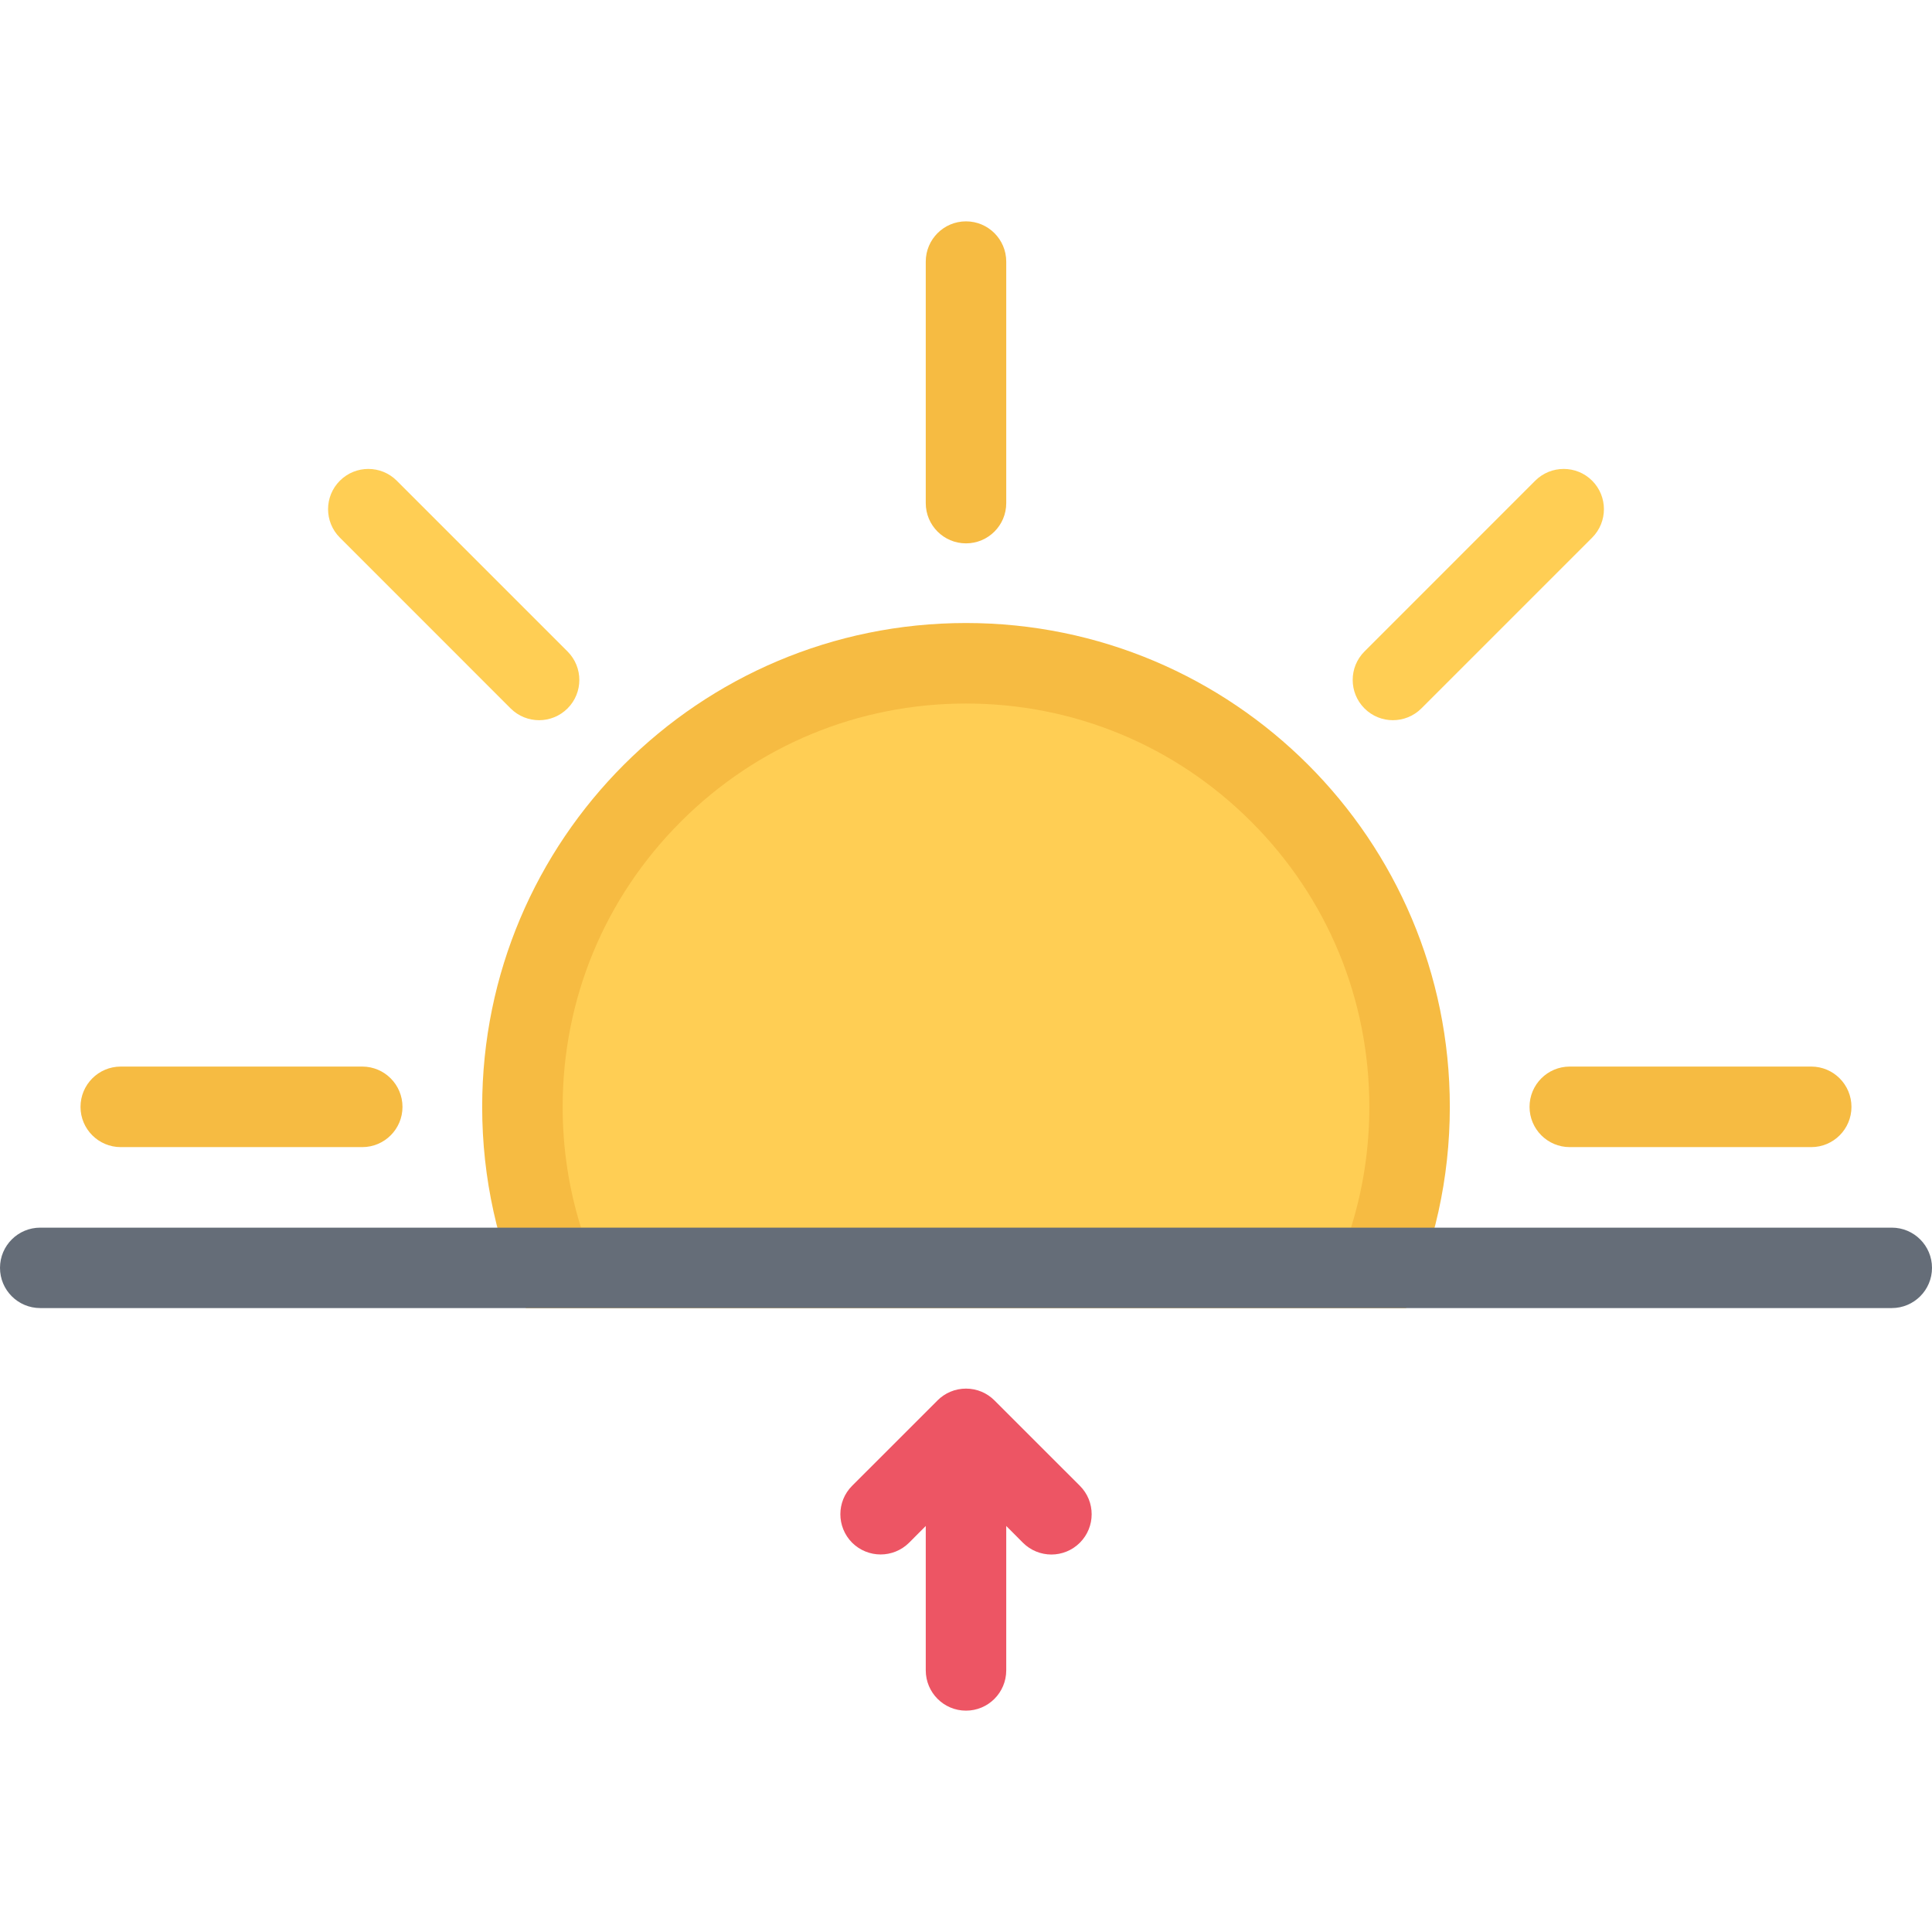
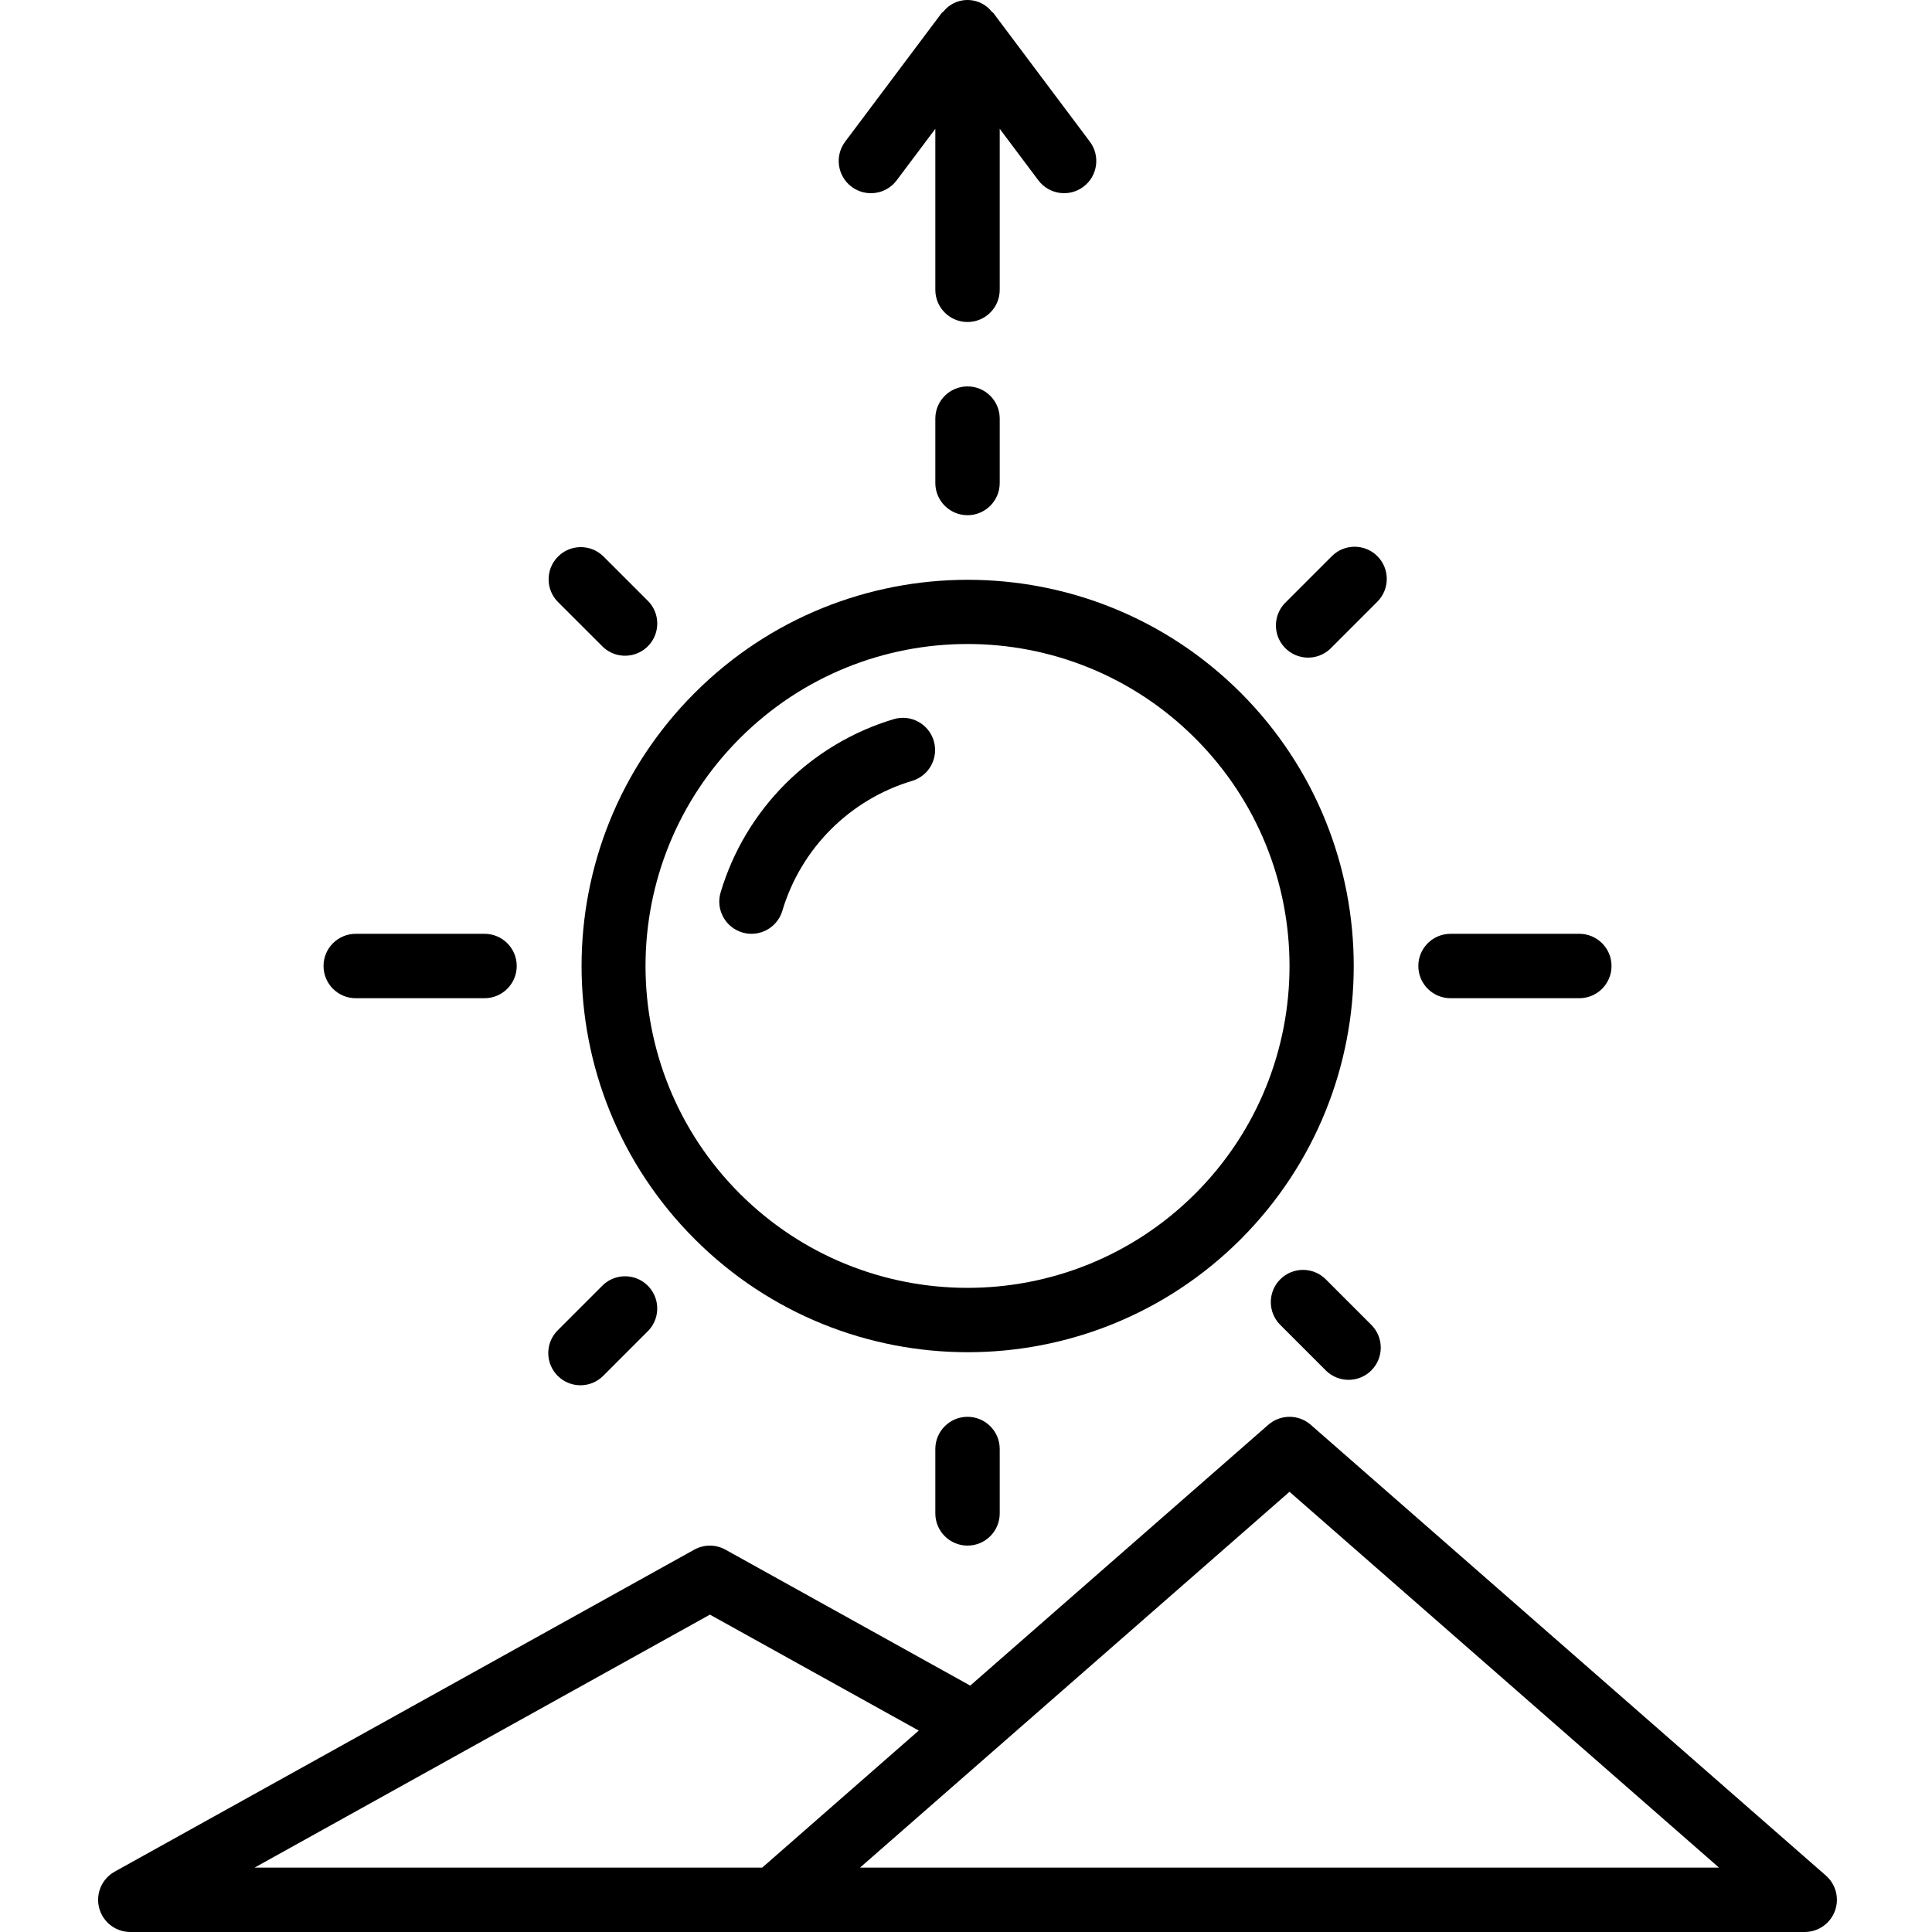
- <svg xmlns="http://www.w3.org/2000/svg" version="1.1" id="Layer_1" x="0px" y="0px" viewBox="0 0 511.984 511.984" style="enable-background:new 0 0 511.984 511.984;" xml:space="preserve">
-   <g>
-     <path style="fill:#F6BB42;" d="M95.998,282.643H32c-5.891,0-10.664,4.781-10.664,10.688c0,5.875,4.773,10.656,10.664,10.656h63.998   c5.89,0,10.663-4.781,10.663-10.656C106.661,287.425,101.888,282.643,95.998,282.643z" />
-     <path style="fill:#F6BB42;" d="M479.985,282.643h-63.997c-5.891,0-10.656,4.781-10.656,10.672s4.766,10.672,10.656,10.672h63.997   c5.891,0,10.656-4.781,10.656-10.656C490.641,287.425,485.876,282.643,479.985,282.643z" />
-   </g>
-   <path style="fill:#FFCE54;" d="M406.832,127.39l-45.25,45.257c-4.155,4.164-4.155,10.914,0,15.077  c4.156,4.172,10.922,4.172,15.094,0l45.249-45.248c4.156-4.164,4.156-10.922,0-15.086  C417.769,123.226,411.004,123.226,406.832,127.39z" />
-   <path style="fill:#F6BB42;" d="M245.328,69.33v63.998c0,5.891,4.773,10.664,10.664,10.664c5.891,0,10.664-4.773,10.664-10.664V69.33  c0-5.89-4.773-10.671-10.664-10.671S245.328,63.44,245.328,69.33z" />
-   <g>
-     <path style="fill:#FFCE54;" d="M90.068,142.476l45.248,45.256c4.164,4.164,10.922,4.164,15.086,0   c4.164-4.163,4.164-10.921,0-15.085l-45.257-45.257c-4.164-4.164-10.913-4.164-15.077,0   C85.896,131.555,85.896,138.312,90.068,142.476z" />
-     <path style="fill:#FFCE54;" d="M146.426,335.985c-5.305-13.562-7.984-27.89-7.984-42.654c0-64.826,52.732-117.559,117.551-117.559   c64.812,0,117.559,52.732,117.559,117.559c0,14.765-2.688,29.093-8,42.654H146.426z" />
-   </g>
-   <path style="fill:#F6BB42;" d="M255.992,165.1c-70.811,0-128.215,57.405-128.215,128.23c0,19.03,4.148,37.076,11.586,53.311h233.25  c7.438-16.234,11.594-34.28,11.594-53.311C384.207,222.506,326.803,165.1,255.992,165.1z M358.02,325.329H153.972  c-3.234-10.296-4.867-21.014-4.867-31.998c0-28.562,11.116-55.405,31.311-75.591c20.188-20.188,47.022-31.304,75.576-31.304  c28.562,0,55.39,11.116,75.576,31.304c20.202,20.186,31.311,47.029,31.311,75.591C362.879,304.315,361.238,315.033,358.02,325.329z" />
-   <path style="fill:#ED5564;" d="M286.163,393.733l-22.632-22.624l0,0c-1.938-1.938-4.593-3.125-7.539-3.125l0,0  c-2.938,0-5.602,1.188-7.531,3.109l-0.008,0.016l-22.632,22.624c-4.164,4.156-4.164,10.906,0,15.094  c2.086,2.063,4.813,3.109,7.547,3.109c2.727,0,5.461-1.047,7.538-3.109l4.422-4.438v38.249c0,5.906,4.773,10.687,10.664,10.687l0,0  c5.891,0,10.664-4.78,10.664-10.687v-38.249l4.422,4.438c2.07,2.078,4.82,3.125,7.539,3.125c2.733,0,5.468-1.047,7.546-3.125  C290.335,404.655,290.335,397.889,286.163,393.733z" />
-   <path style="fill:#656D78;" d="M501.328,325.329H10.664C4.773,325.329,0,330.095,0,335.985s4.773,10.656,10.664,10.656h490.664  c5.875,0,10.656-4.766,10.656-10.656S507.203,325.329,501.328,325.329z" />
-   <g>
- </g>
-   <g>
- </g>
-   <g>
- </g>
-   <g>
- </g>
-   <g>
- </g>
-   <g>
- </g>
-   <g>
- </g>
-   <g>
- </g>
-   <g>
- </g>
-   <g>
- </g>
-   <g>
- </g>
-   <g>
- </g>
-   <g>
- </g>
-   <g>
- </g>
-   <g>
- </g>
+ <svg xmlns="http://www.w3.org/2000/svg" height="512pt" viewBox="-26 0 512 512" width="512pt">
+   <path d="m8.539 512h443.73c4.711 0 8.531-3.82 8.531-8.535 0-2.457-1.062-4.797-2.91-6.414l-136.531-119.469c-3.219-2.816-8.027-2.816-11.246 0l-78.992 69.121-64.855-36.02c-2.578-1.434-5.715-1.434-8.293 0l-153.598 85.332c-4.117 2.301-5.59 7.5-3.289 11.613 1.508 2.699 4.359 4.371 7.453 4.371zm307.195-116.66 113.82 99.594h-227.637zm-153.598 32.555 55.34 30.723-41.48 36.316h-134.527zm0 0" />
+   <path d="m302.809 183.598c-39.988-39.953-104.793-39.922-144.742.066-39.953 39.988-39.922 104.793.066 144.742 39.961 39.926 104.715 39.926 144.676 0 39.926-40.016 39.926-104.797 0-144.809zm-132.746 132.742c-33.324-33.324-33.324-87.355 0-120.68 33.324-33.324 87.355-33.324 120.68 0 33.324 33.324 33.324 87.355 0 120.68-33.348 33.273-87.332 33.273-120.68 0zm0 0" />
+   <path d="m210.906 190.566c-22.078 6.594-39.344 23.859-45.938 45.938-1.34 4.516 1.234 9.266 5.754 10.605.785.238 1.605.359 2.43.359 3.773-.004 7.102-2.484 8.176-6.102 4.945-16.551 17.891-29.496 34.441-34.441 4.508-1.375 7.043-6.145 5.668-10.652-1.359-4.461-6.051-7.004-10.531-5.707zm0 0" />
+   <path d="m199.684 49.496c3.77 2.828 9.117 2.062 11.945-1.707l10.242-13.652v42.664c0 4.715 3.82 8.535 8.531 8.535 4.715 0 8.535-3.82 8.535-8.535v-42.664l10.238 13.652c2.832 3.766 8.184 4.527 11.949 1.695 3.762-2.828 4.523-8.168 1.703-11.938l-25.598-34.133c-.102-.137-.273-.18-.383-.297-2.82-3.559-7.988-4.16-11.547-1.344-.496.395-.945.848-1.34 1.344-.113.117-.281.16-.383.297l-25.602 34.133c-2.828 3.773-2.062 9.121 1.707 11.949zm0 0" />
+   <path d="m339.016 147.391c-3.332-3.332-8.734-3.332-12.066 0l-12.066 12.074c-3.469 3.191-3.691 8.59-.5 12.059 3.191 3.465 8.59 3.691 12.059.5.172-.16.34-.328.5-.5l12.074-12.074c3.324-3.332 3.324-8.73 0-12.059zm0 0" />
+   <path d="m121.793 159.457 12.074 12.066c3.465 3.191 8.863 2.965 12.055-.5 3.008-3.266 3.008-8.293 0-11.559l-12.074-12.074c-3.391-3.273-8.793-3.18-12.066.207-3.191 3.309-3.191 8.551 0 11.859zm0 0" />
+   <path d="m68.27 247.469c-4.711 0-8.531 3.82-8.531 8.531 0 4.715 3.82 8.535 8.531 8.535h34.133c4.715 0 8.535-3.82 8.535-8.535 0-4.711-3.82-8.531-8.535-8.531zm0 0" />
+   <path d="m221.871 384v17.066c0 4.715 3.82 8.535 8.531 8.535 4.715 0 8.535-3.82 8.535-8.535v-17.066c0-4.711-3.82-8.531-8.535-8.531-4.711 0-8.531 3.82-8.531 8.531zm0 0" />
+   <path d="m358.402 247.469c-4.711 0-8.531 3.82-8.531 8.531 0 4.715 3.82 8.535 8.531 8.535h34.133c4.715 0 8.535-3.82 8.535-8.535 0-4.711-3.82-8.531-8.535-8.531zm0 0" />
+   <path d="m230.402 102.402c-4.711 0-8.531 3.82-8.531 8.531v17.066c0 4.715 3.82 8.535 8.531 8.535 4.715 0 8.535-3.82 8.535-8.535v-17.066c0-4.711-3.82-8.531-8.535-8.531zm0 0" />
+   <path d="m121.793 364.613c3.332 3.332 8.73 3.332 12.062 0l12.066-12.074c3.191-3.469 2.969-8.867-.5-12.059-3.266-3.004-8.289-3.004-11.555 0l-12.074 12.074c-3.328 3.332-3.328 8.727 0 12.059zm0 0" />
+   <path d="m325.344 363.172c3.332 3.332 8.738 3.336 12.07.004 3.336-3.332 3.336-8.738.004-12.07l-12.074-12.074c-3.332-3.332-8.738-3.332-12.07.004-3.332 3.332-3.328 8.738.004 12.07zm0 0" />
</svg>
